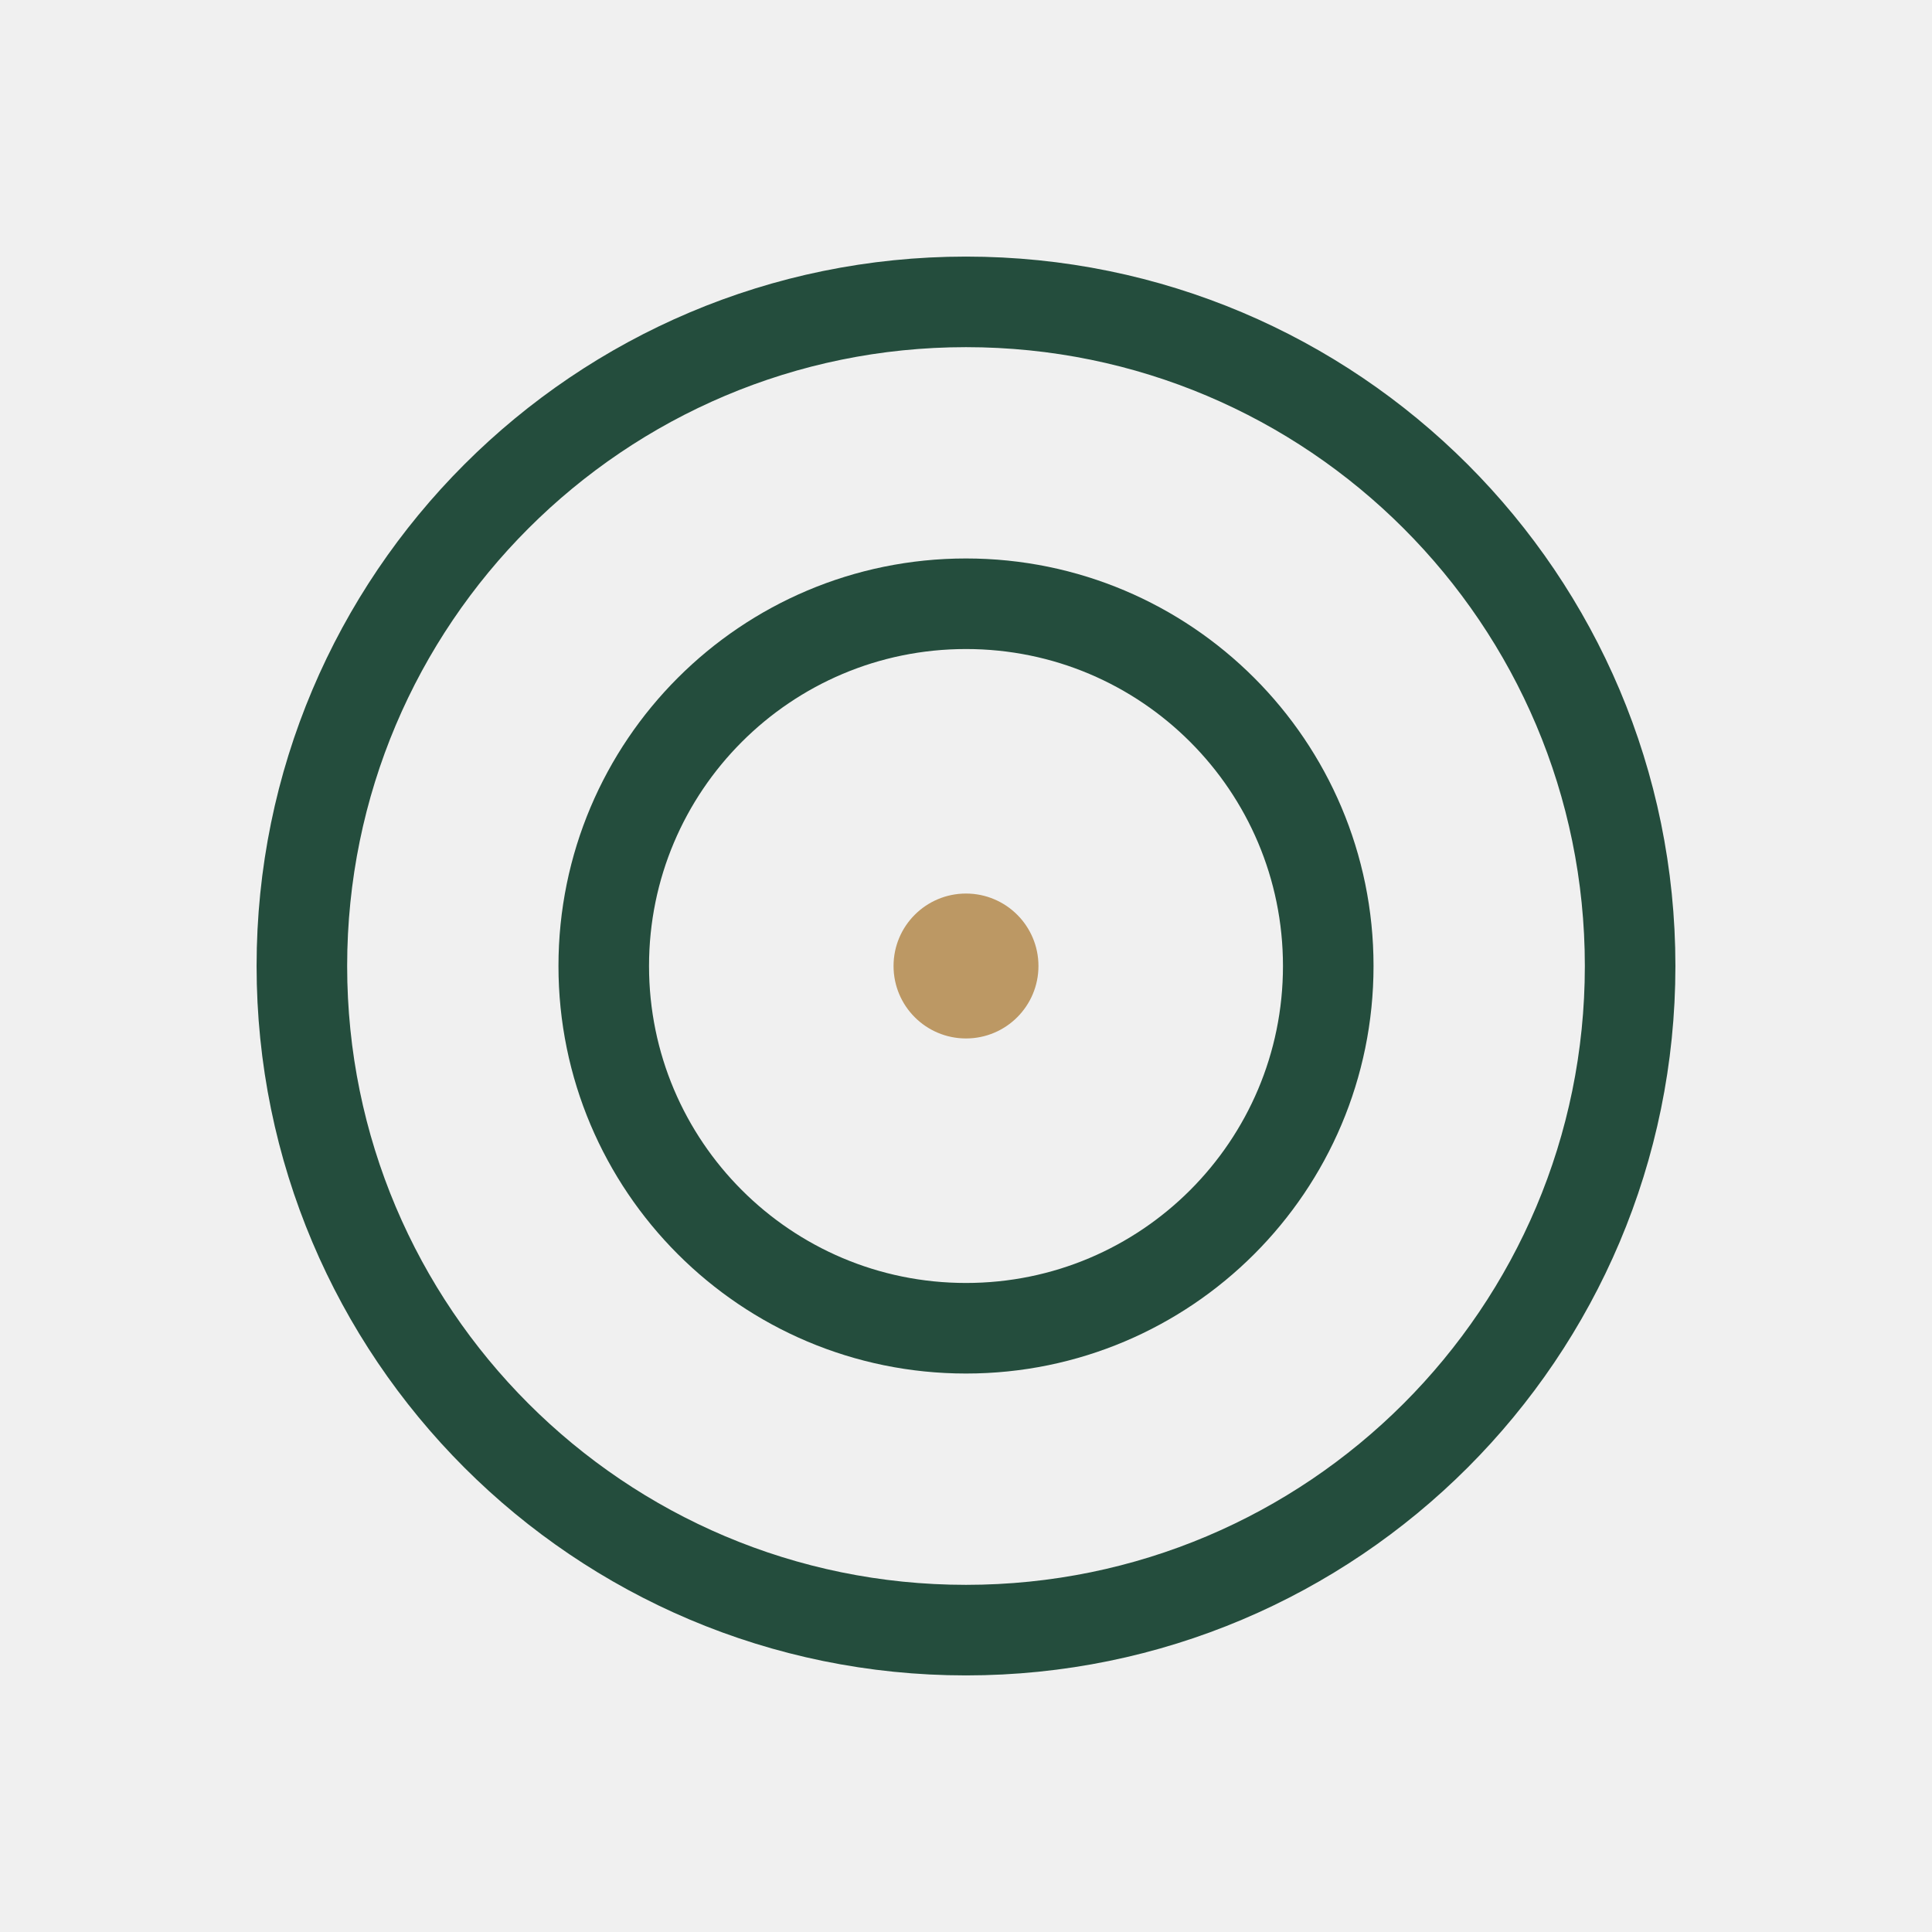
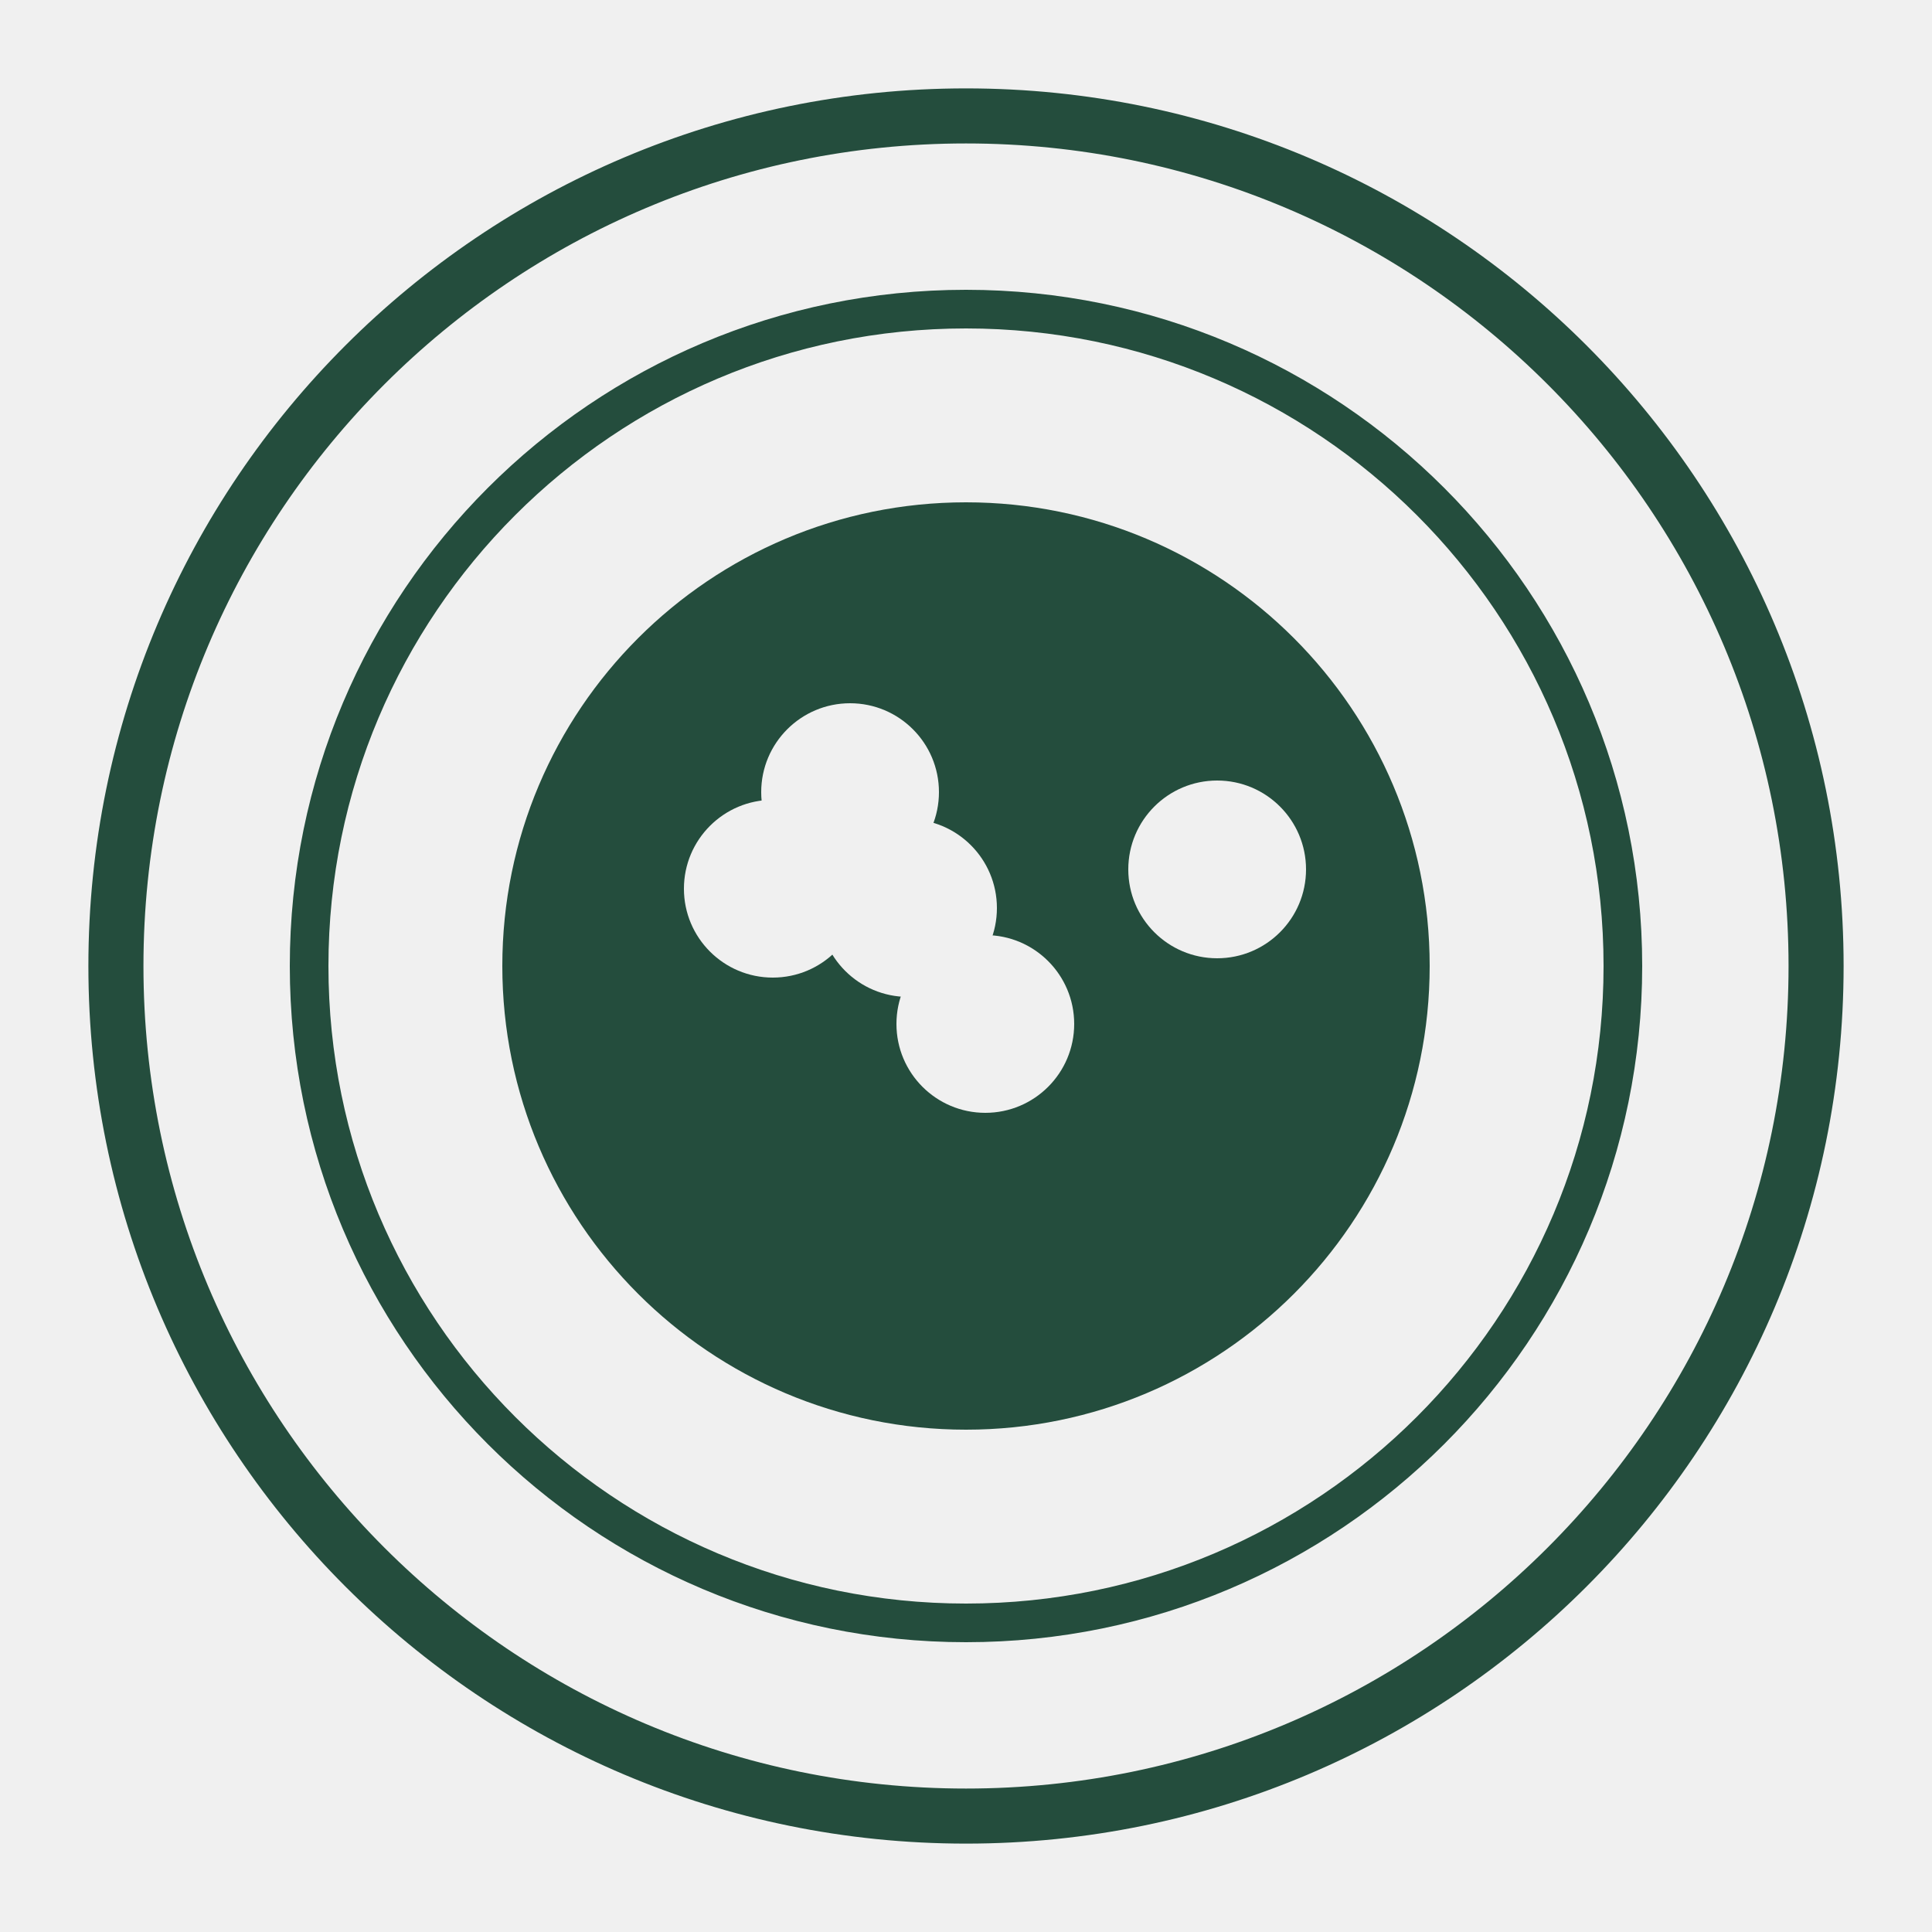
- <svg xmlns="http://www.w3.org/2000/svg" preserveAspectRatio="none" overflow="visible" style="display: block;" width="32" height="32" viewBox="0 0 32 32" fill="none">
-   <g id="target icon">
-     <g id="Group">
-       <path id="Vector" d="M27 16C27 22.075 22.075 27 16 27C9.925 27 5 22.075 5 16C5 9.925 9.925 5 16 5C22.075 5 27 9.925 27 16Z" stroke-width="1.5" stroke="#244D3D" />
-       <path id="Vector_2" d="M22 16C22 19.314 19.314 22 16 22C12.686 22 10 19.314 10 16C10 12.686 12.686 10 16 10C19.314 10 22 12.686 22 16Z" stroke-width="1.5" stroke="#244D3D" />
-     </g>
-     <path id="Vector_3" d="M16 17.2C16.663 17.2 17.2 16.663 17.2 16C17.2 15.337 16.663 14.8 16 14.8C15.337 14.8 14.8 15.337 14.8 16C14.8 16.663 15.337 17.2 16 17.2Z" fill="#BC9864" />
+ <svg xmlns="http://www.w3.org/2000/svg" width="32" height="32" viewBox="0 0 32 32">
+   <g transform="translate(16 16) scale(0.32)">
+     <defs>
+       <mask id="shot-group" maskUnits="userSpaceOnUse" x="-25" y="-25" width="50" height="50">
+         <rect x="-25" y="-25" width="50" height="50" fill="#fff" />
+         <circle cx="-10" cy="-4" r="4.6" fill="#000" />
+         <circle cx="-6" cy="-9" r="4.6" fill="#000" />
+         <circle cx="-3" cy="-3" r="4.6" fill="#000" />
+         <circle cx="1" cy="3" r="4.6" fill="#000" />
+         <circle cx="13" cy="-5" r="4.6" fill="#000" />
+       </mask>
+     </defs>
+     <circle r="44" fill="none" stroke="#244d3d" stroke-width="2.85" />
+     <circle r="34" fill="none" stroke="#244d3d" stroke-width="2" />
+     <circle r="24" fill="#244d3d" mask="url(#shot-group)" />
  </g>
</svg>
